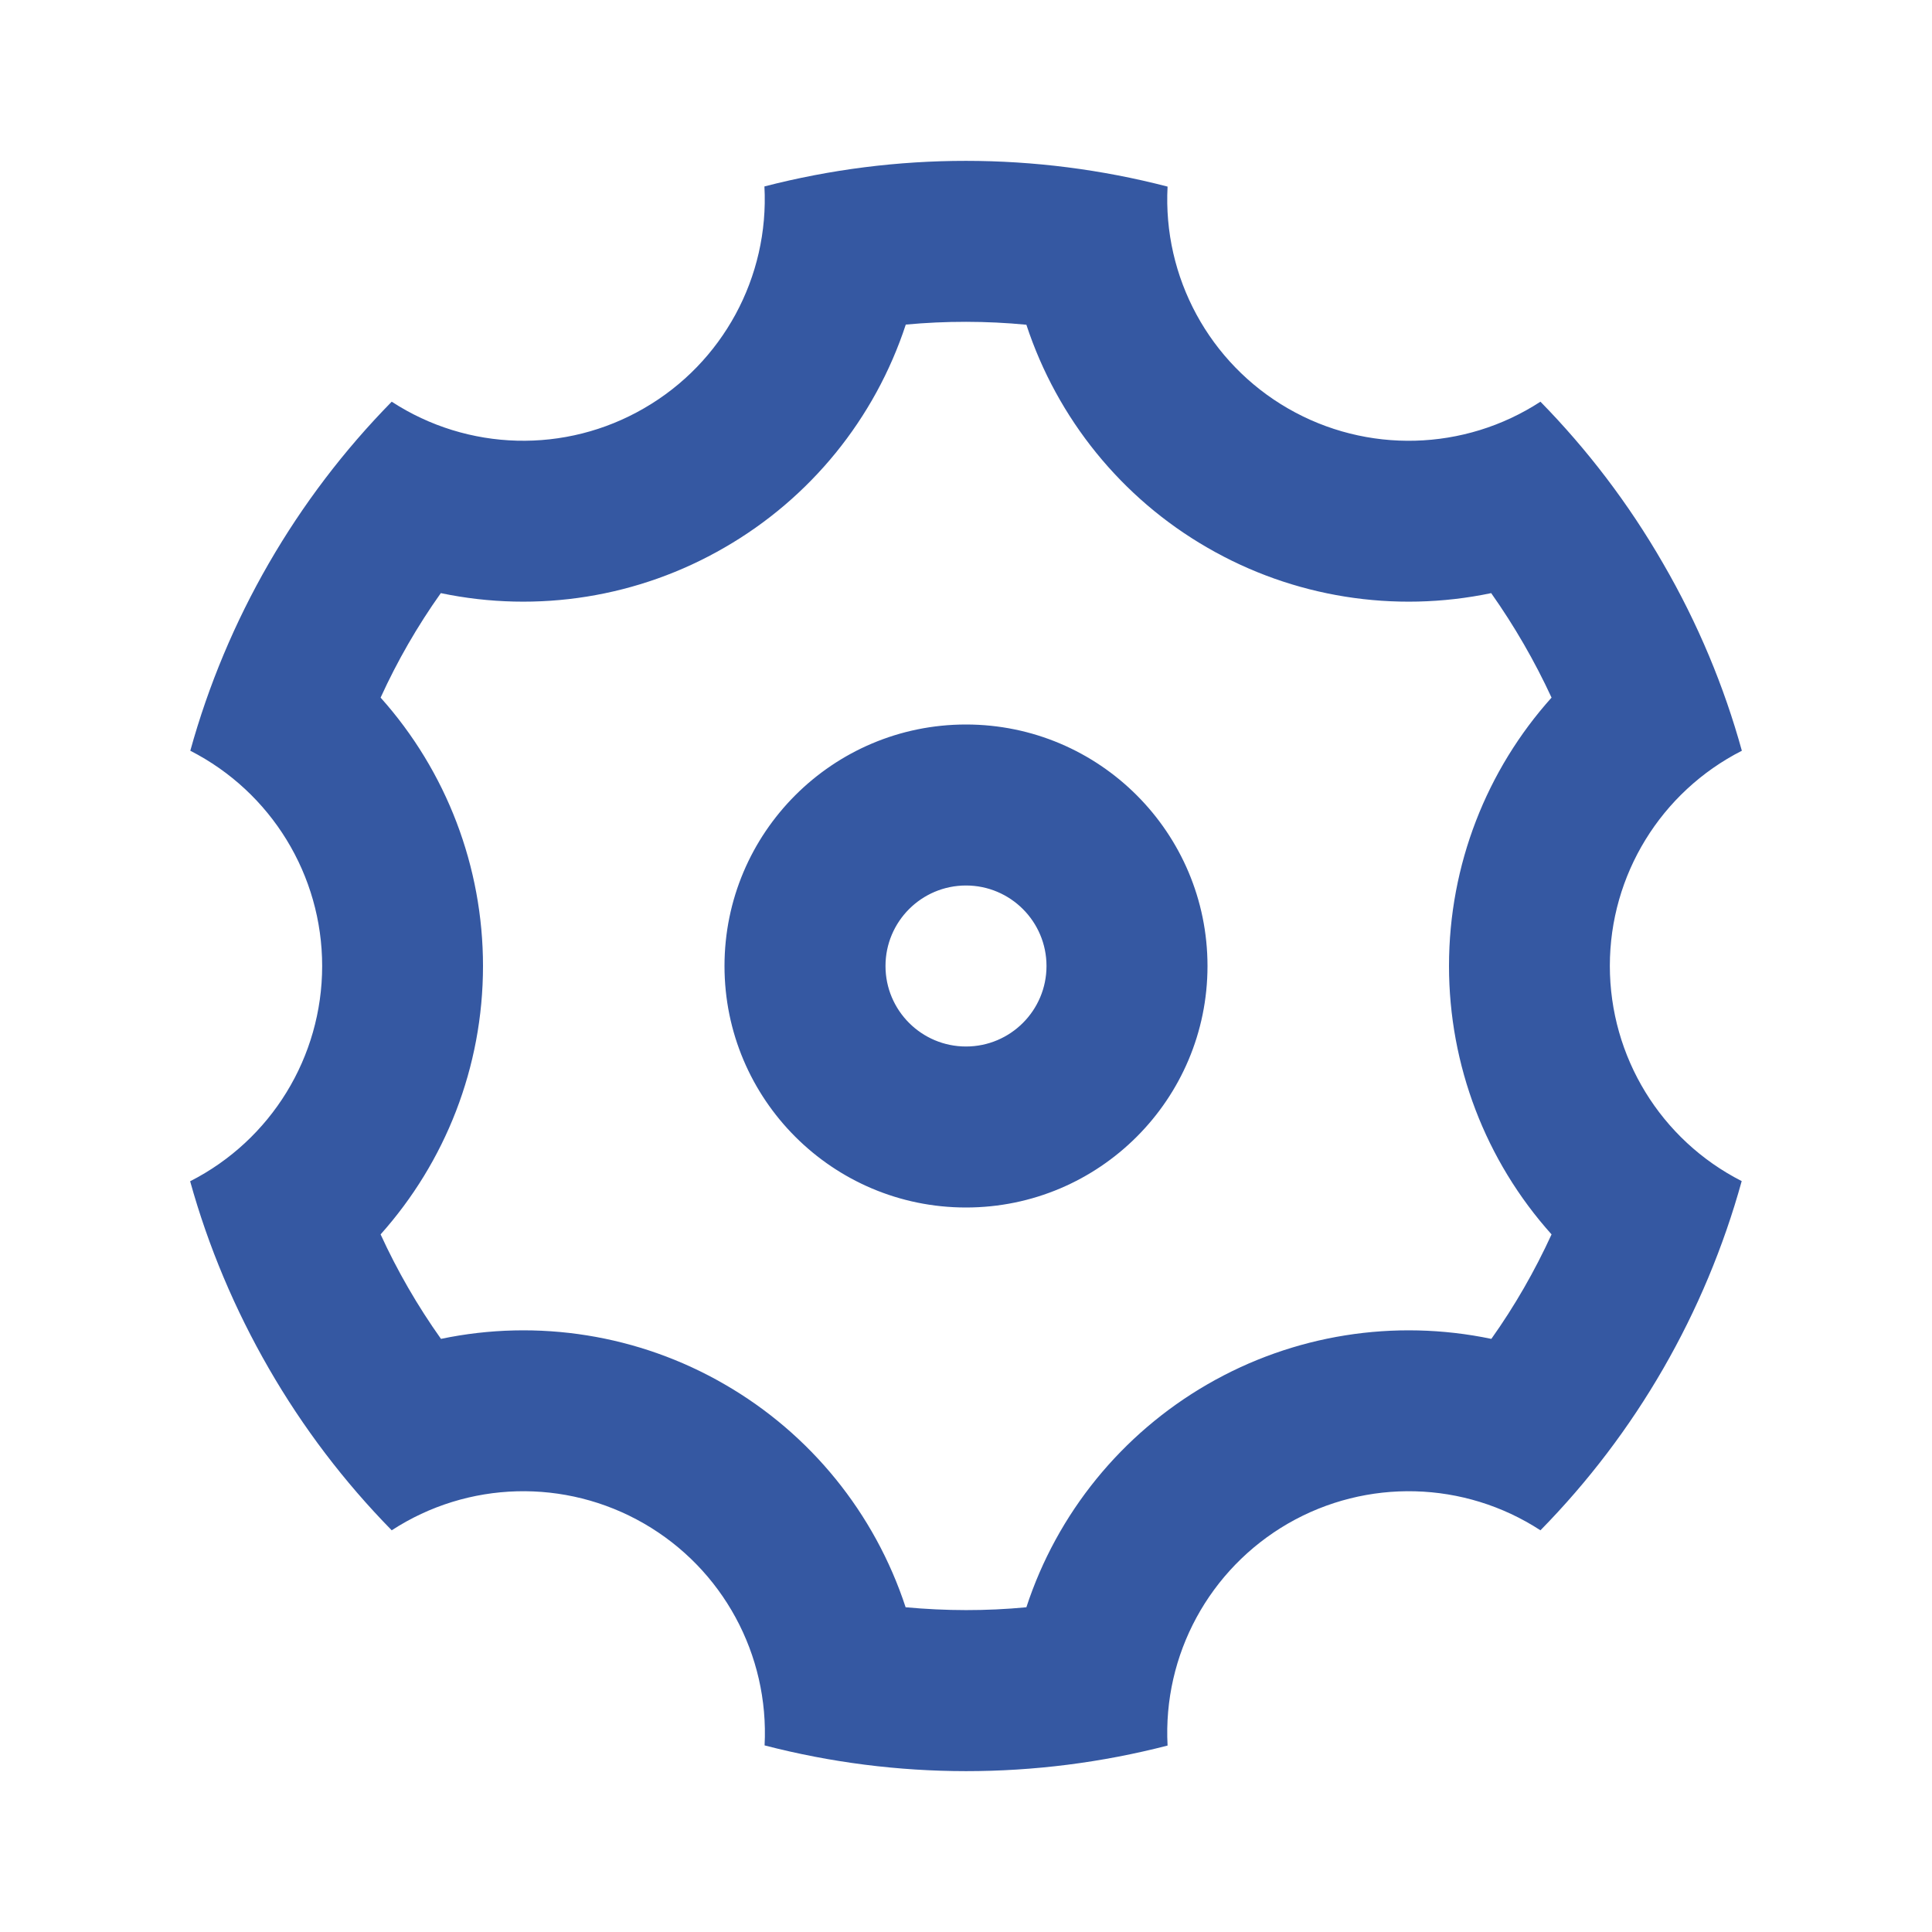
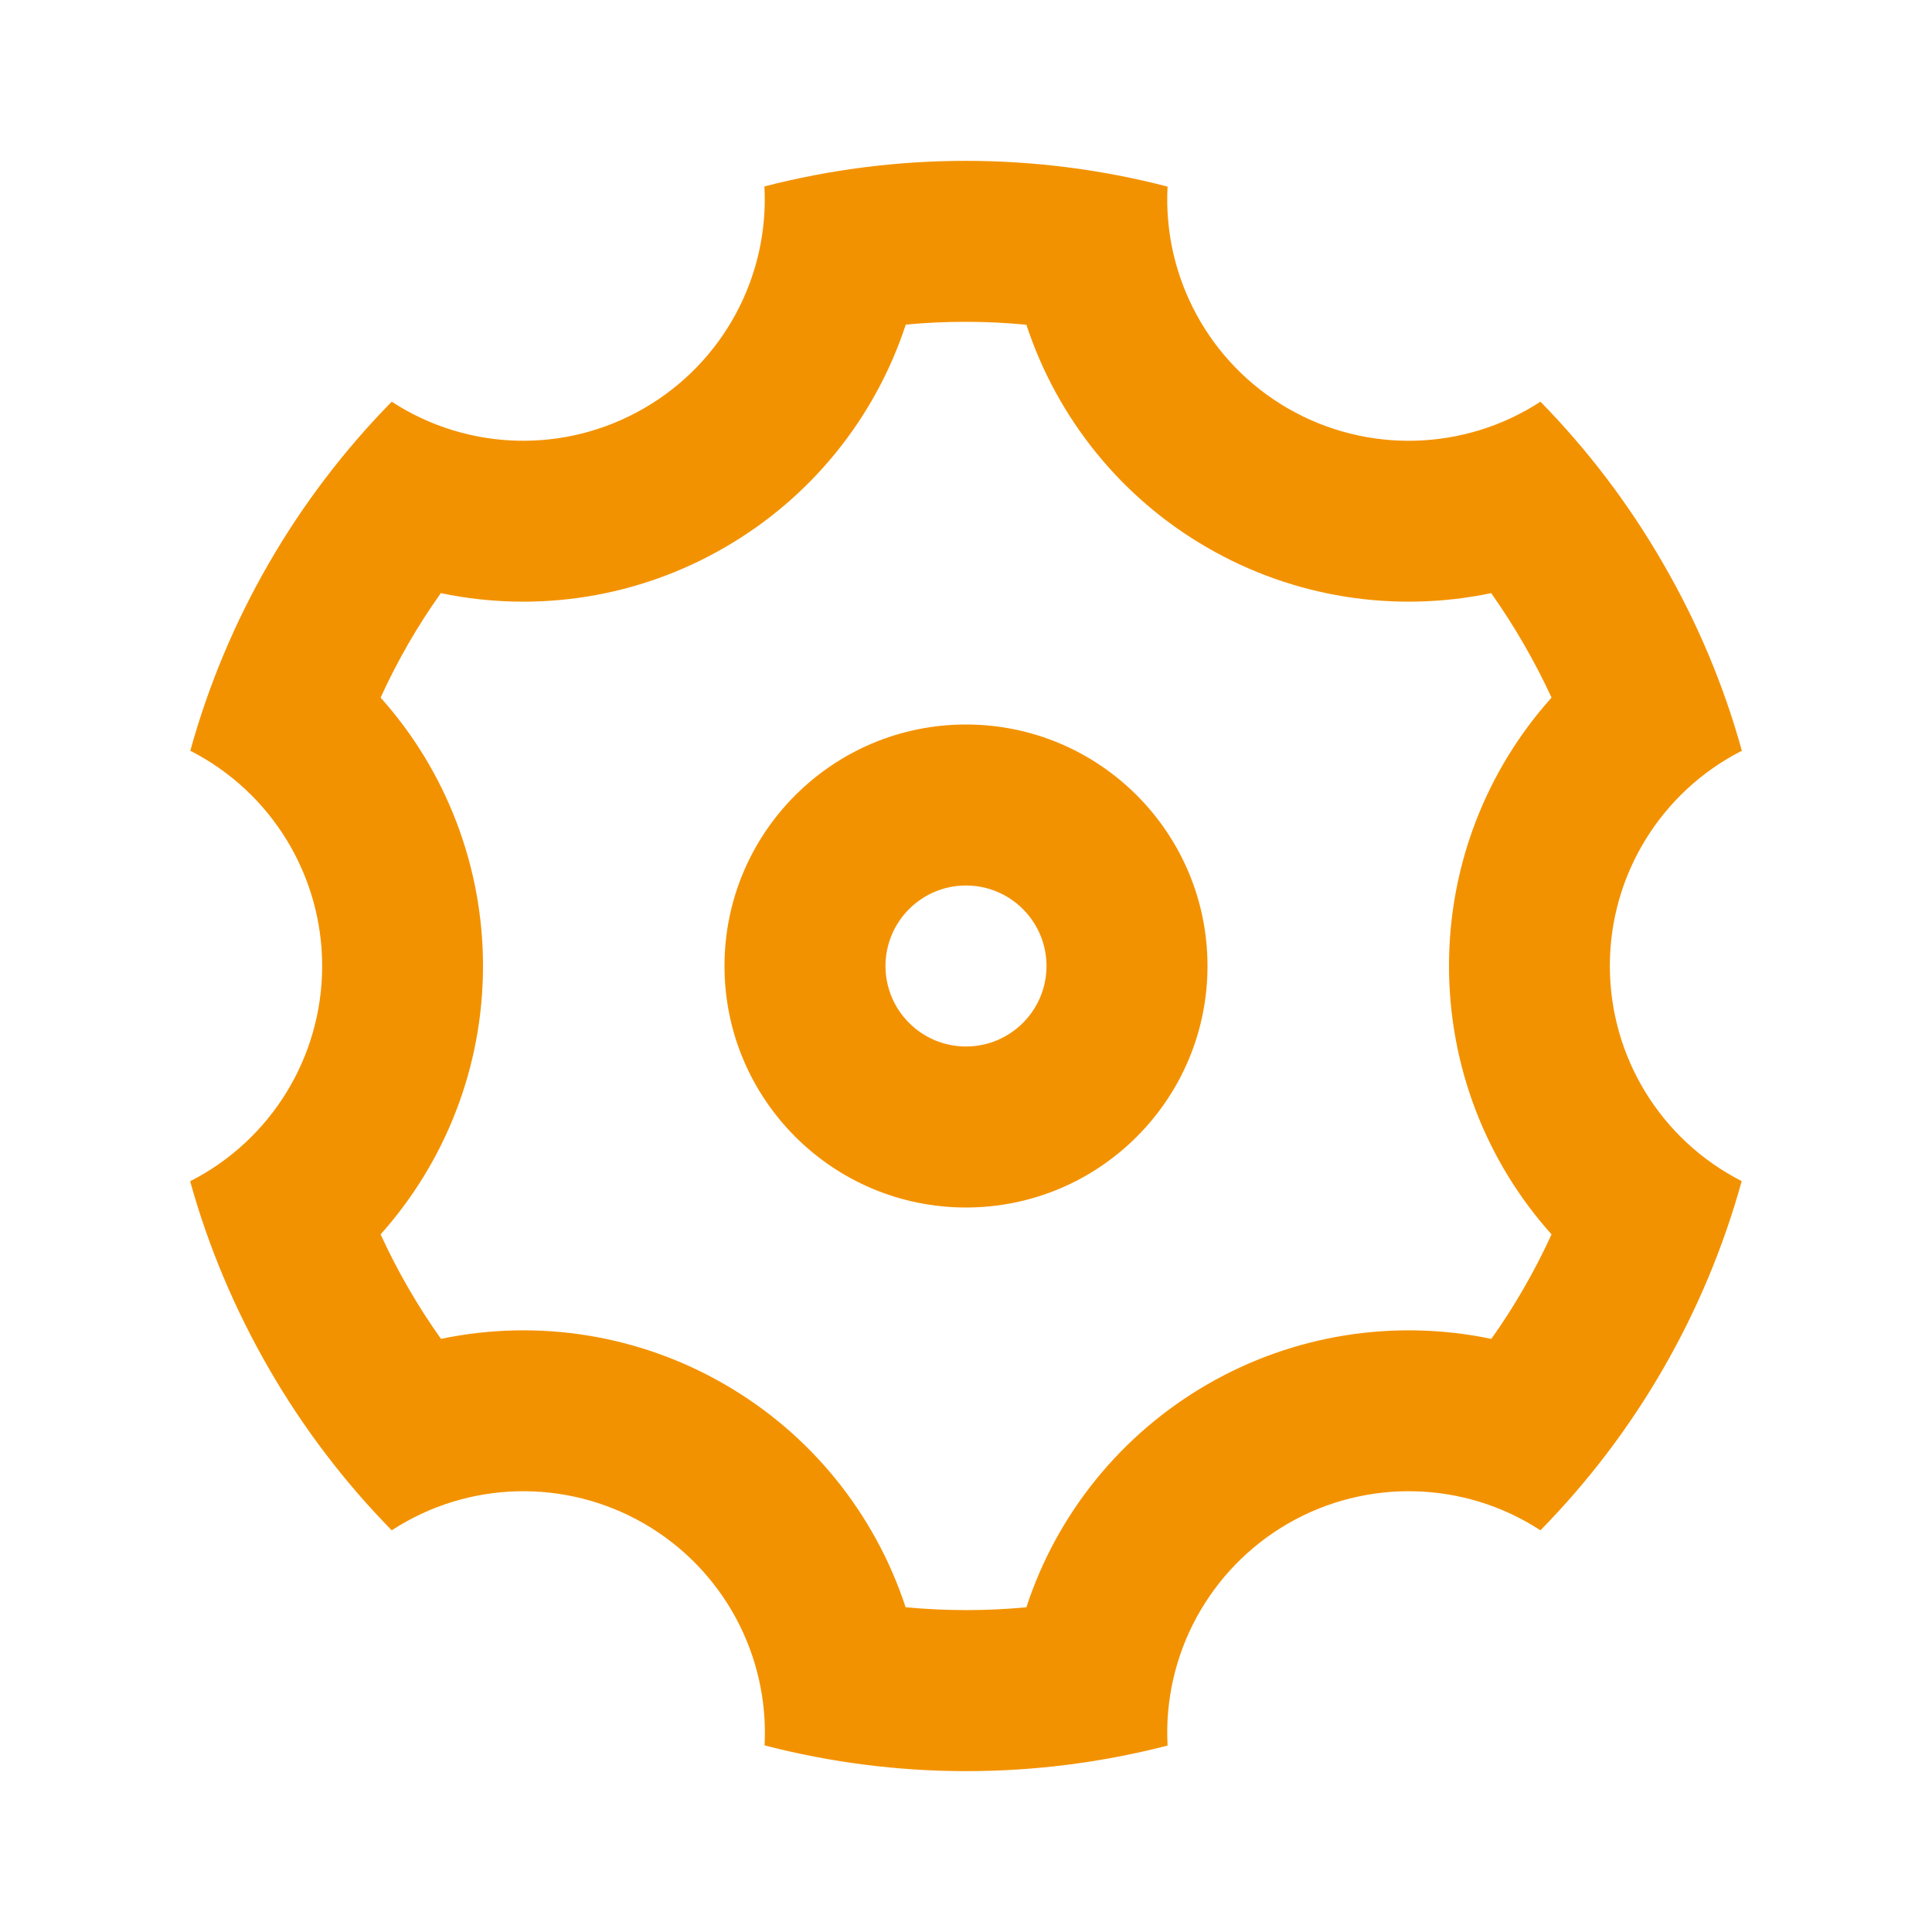
<svg xmlns="http://www.w3.org/2000/svg" aria-hidden="true" width="16" height="16" viewBox="0 0 12 12" fill="none">
  <g>
-     <path fill-rule="evenodd" clip-rule="evenodd" d="M1.67 8.5C1.459 8.134 1.294 7.744 1.181 7.337C1.684 7.081 2.001 6.565 2.001 6C2.001 5.436 1.685 4.92 1.182 4.663C1.408 3.846 1.839 3.1 2.433 2.495C2.906 2.803 3.512 2.819 4 2.536C4.489 2.254 4.778 1.721 4.748 1.158C5.569 0.946 6.431 0.946 7.252 1.159C7.222 1.722 7.511 2.255 8 2.537C8.489 2.819 9.095 2.803 9.568 2.495C9.857 2.79 10.114 3.125 10.33 3.5C10.547 3.874 10.709 4.265 10.819 4.663C10.316 4.919 9.999 5.435 9.999 5.999C9.999 6.564 10.315 7.08 10.818 7.336C10.592 8.154 10.162 8.9 9.568 9.505C9.095 9.197 8.489 9.181 8 9.463C7.511 9.746 7.222 10.278 7.252 10.842C6.431 11.054 5.57 11.054 4.749 10.841C4.778 10.277 4.489 9.745 4 9.463C3.511 9.181 2.906 9.197 2.433 9.505C2.137 9.203 1.881 8.866 1.67 8.5ZM4.5 8.598C5.033 8.905 5.433 9.398 5.625 9.983C5.875 10.006 6.125 10.007 6.375 9.983C6.566 9.399 6.967 8.906 7.5 8.598C8.033 8.29 8.66 8.19 9.263 8.316C9.408 8.112 9.533 7.894 9.637 7.667C9.226 7.209 9 6.615 9 6C9 5.37 9.235 4.781 9.637 4.333C9.532 4.106 9.406 3.888 9.262 3.684C8.66 3.81 8.032 3.71 7.5 3.402C6.967 3.095 6.567 2.601 6.375 2.017C6.126 1.993 5.875 1.993 5.626 2.016C5.434 2.601 5.033 3.094 4.5 3.401C3.967 3.71 3.34 3.81 2.738 3.684C2.593 3.888 2.468 4.105 2.364 4.333C2.774 4.791 3 5.385 3 6C3 6.63 2.765 7.218 2.364 7.667C2.468 7.894 2.594 8.112 2.739 8.316C3.34 8.19 3.968 8.29 4.5 8.598ZM6 7.5C5.172 7.5 4.5 6.828 4.5 6C4.5 5.172 5.172 4.5 6 4.5C6.828 4.5 7.5 5.172 7.5 6C7.5 6.828 6.828 7.5 6 7.5ZM6 6.5C6.276 6.5 6.5 6.276 6.5 6C6.5 5.724 6.276 5.5 6 5.5C5.724 5.5 5.5 5.724 5.5 6C5.5 6.276 5.724 6.5 6 6.5Z" fill="#3558A2" />
+     <path fill-rule="evenodd" clip-rule="evenodd" d="M1.67 8.5C1.459 8.134 1.294 7.744 1.181 7.337C1.684 7.081 2.001 6.565 2.001 6C2.001 5.436 1.685 4.92 1.182 4.663C1.408 3.846 1.839 3.1 2.433 2.495C2.906 2.803 3.512 2.819 4 2.536C4.489 2.254 4.778 1.721 4.748 1.158C5.569 0.946 6.431 0.946 7.252 1.159C7.222 1.722 7.511 2.255 8 2.537C8.489 2.819 9.095 2.803 9.568 2.495C9.857 2.79 10.114 3.125 10.33 3.5C10.547 3.874 10.709 4.265 10.819 4.663C10.316 4.919 9.999 5.435 9.999 5.999C9.999 6.564 10.315 7.08 10.818 7.336C10.592 8.154 10.162 8.9 9.568 9.505C9.095 9.197 8.489 9.181 8 9.463C7.511 9.746 7.222 10.278 7.252 10.842C6.431 11.054 5.57 11.054 4.749 10.841C4.778 10.277 4.489 9.745 4 9.463C3.511 9.181 2.906 9.197 2.433 9.505C2.137 9.203 1.881 8.866 1.67 8.5ZM4.5 8.598C5.033 8.905 5.433 9.398 5.625 9.983C5.875 10.006 6.125 10.007 6.375 9.983C6.566 9.399 6.967 8.906 7.5 8.598C8.033 8.29 8.66 8.19 9.263 8.316C9.408 8.112 9.533 7.894 9.637 7.667C9.226 7.209 9 6.615 9 6C9 5.37 9.235 4.781 9.637 4.333C9.532 4.106 9.406 3.888 9.262 3.684C8.66 3.81 8.032 3.71 7.5 3.402C6.967 3.095 6.567 2.601 6.375 2.017C6.126 1.993 5.875 1.993 5.626 2.016C5.434 2.601 5.033 3.094 4.5 3.401C3.967 3.71 3.34 3.81 2.738 3.684C2.593 3.888 2.468 4.105 2.364 4.333C2.774 4.791 3 5.385 3 6C3 6.63 2.765 7.218 2.364 7.667C2.468 7.894 2.594 8.112 2.739 8.316C3.34 8.19 3.968 8.29 4.5 8.598ZM6 7.5C5.172 7.5 4.5 6.828 4.5 6C4.5 5.172 5.172 4.5 6 4.5C6.828 4.5 7.5 5.172 7.5 6C7.5 6.828 6.828 7.5 6 7.5ZM6 6.5C6.276 6.5 6.5 6.276 6.5 6C6.5 5.724 6.276 5.5 6 5.5C5.724 5.5 5.5 5.724 5.5 6C5.5 6.276 5.724 6.5 6 6.5Z" fill="#f39200" />
  </g>
</svg>
